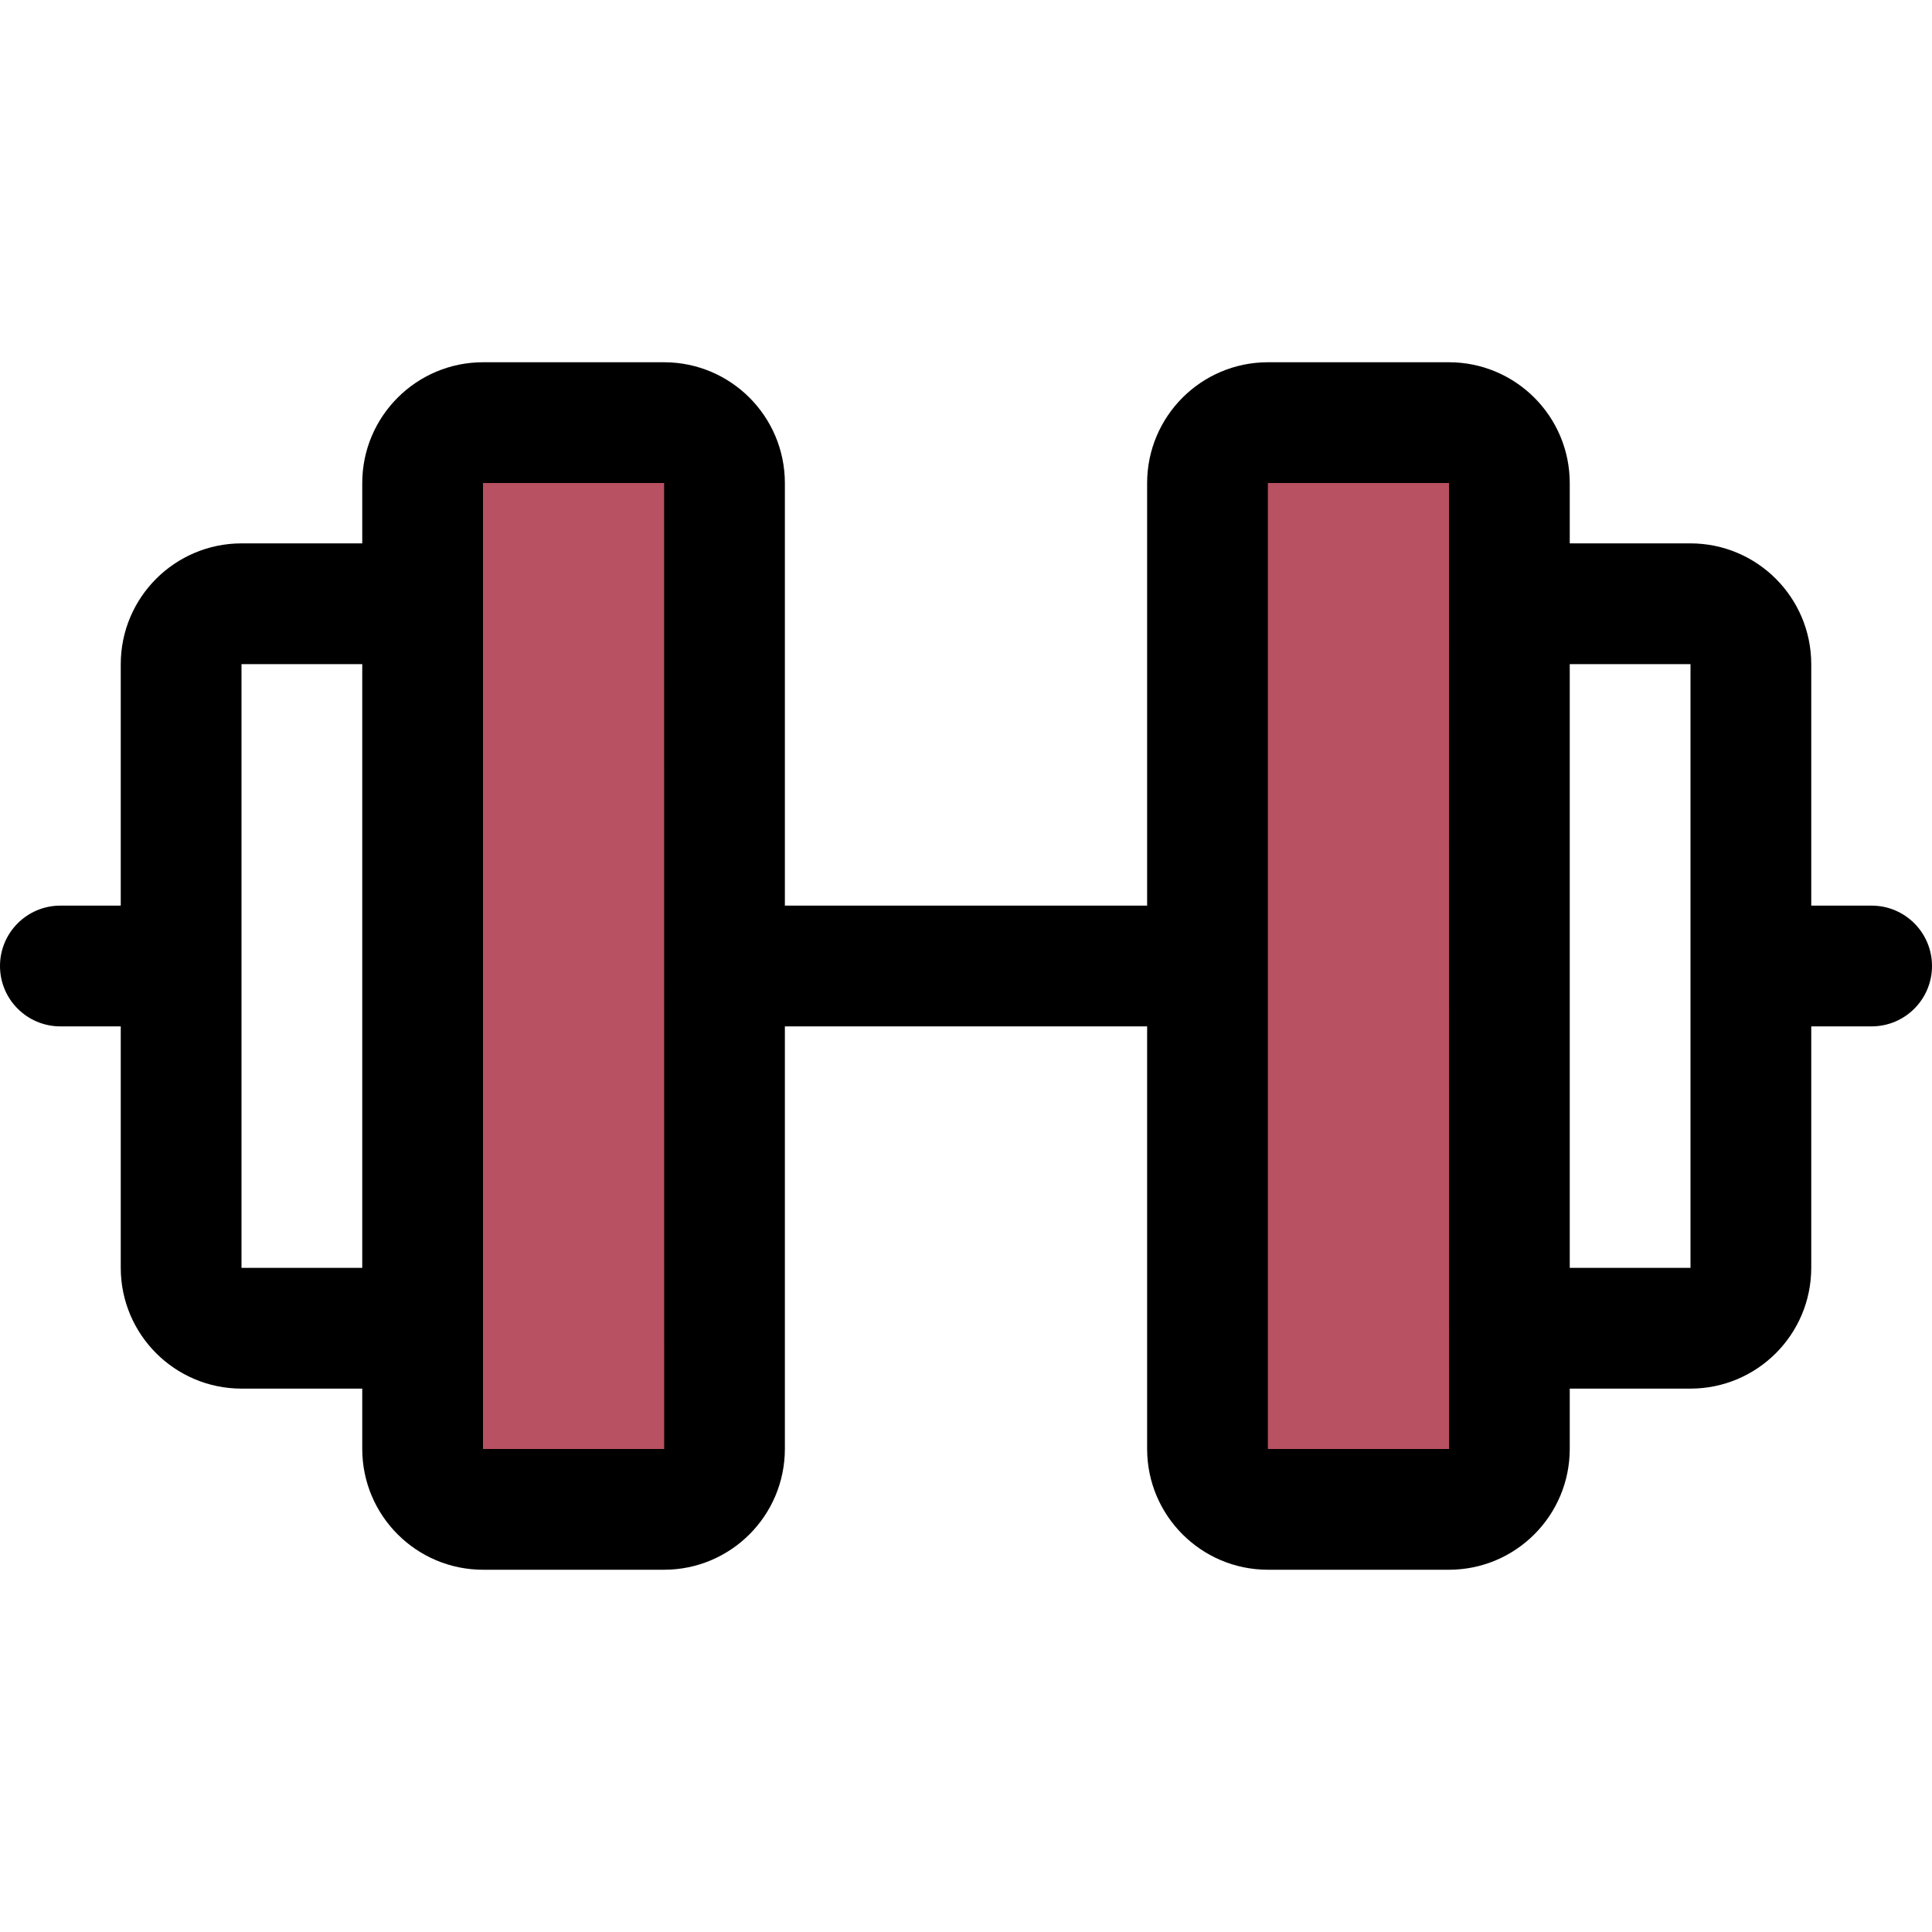
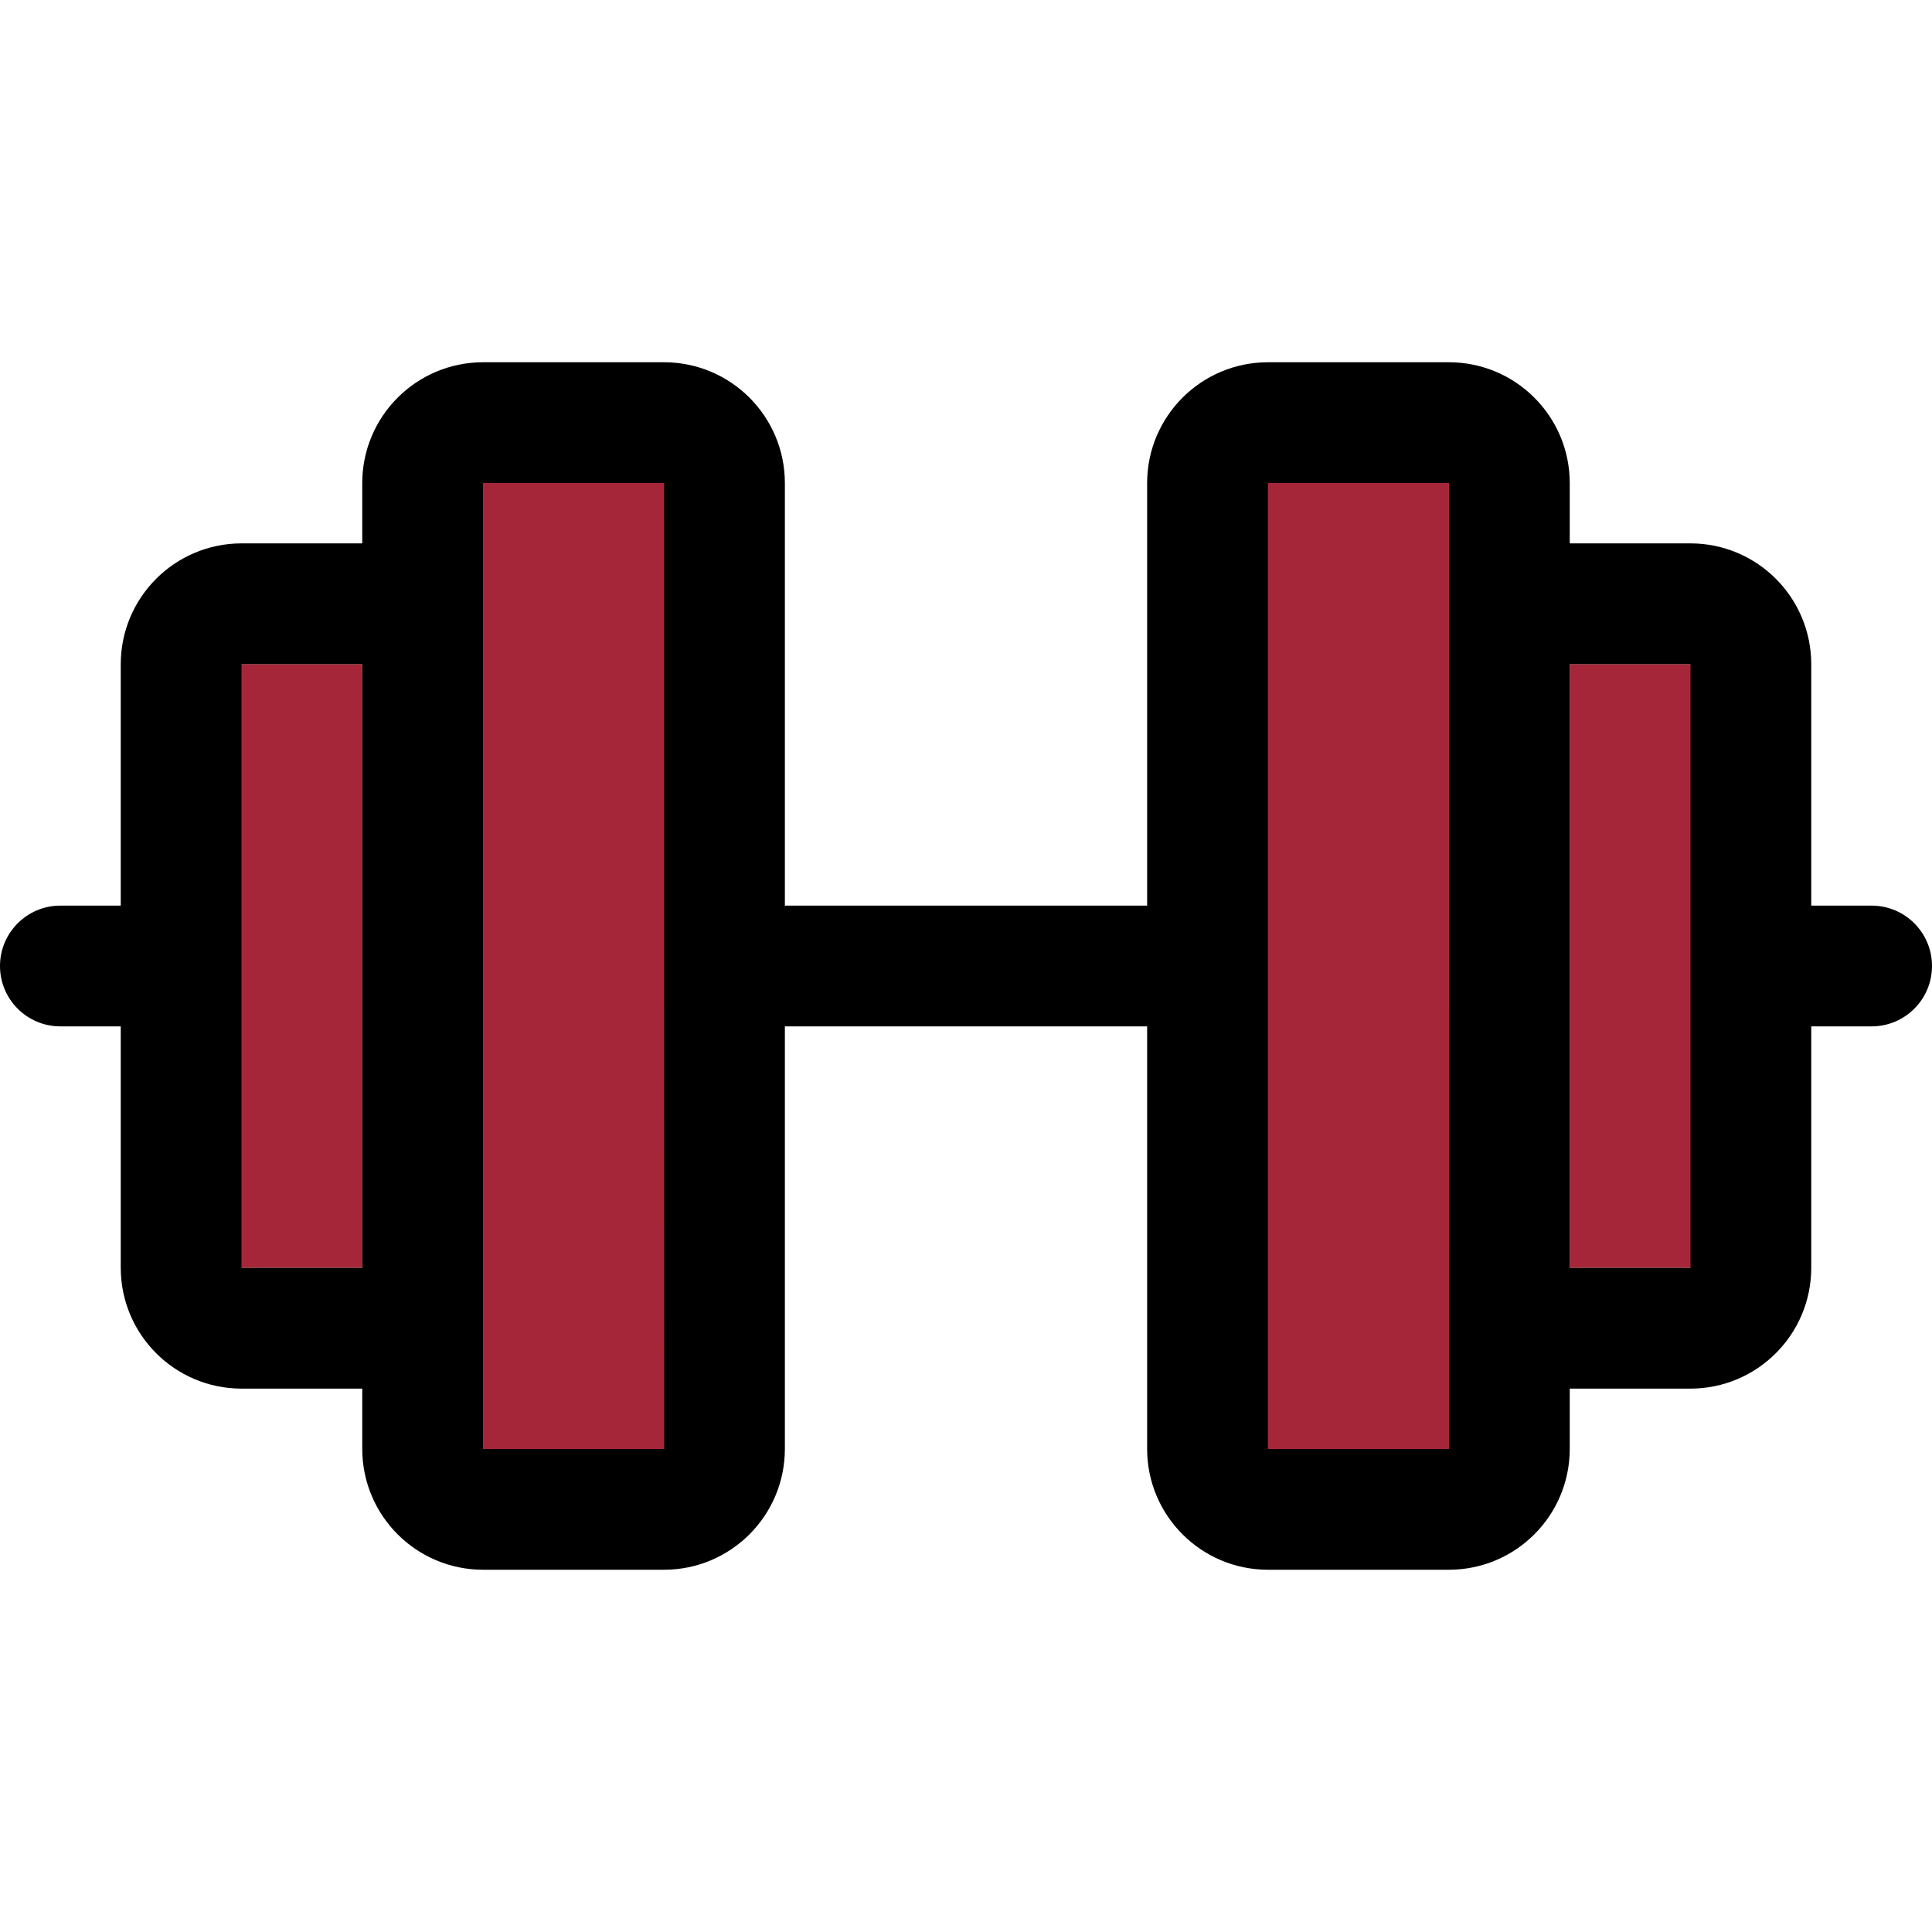
<svg xmlns="http://www.w3.org/2000/svg" fill="#000000" width="800px" height="800px" viewBox="0 0 256 256" id="Flat">
-   <g opacity="0.8">
+   <g>
    <rect fill="#a62639" x="56" y="56" width="40" height="144" rx="8" />
  </g>
-   <g opacity="0.8">
+   <g>
+     <rect fill="#a62639" x="30" y="88" width="18" height="80" />
+   </g>
+   <g>
    <rect fill="#a62639" x="160" y="56" width="40" height="144" rx="8" />
+   </g>
+   <g>
+     <rect fill="#a62639" x="208" y="88" width="18" height="80" />
  </g>
  <path d="M248,120h-8V88a16.018,16.018,0,0,0-16-16H208V64a16.018,16.018,0,0,0-16-16H168a16.018,16.018,0,0,0-16,16v56H104V64A16.018,16.018,0,0,0,88,48H64A16.018,16.018,0,0,0,48,64v8H32A16.018,16.018,0,0,0,16,88v32H8a8,8,0,0,0,0,16h8v32a16.018,16.018,0,0,0,16,16H48v8a16.018,16.018,0,0,0,16,16H88a16.018,16.018,0,0,0,16-16V136h48v56a16.018,16.018,0,0,0,16,16h24a16.018,16.018,0,0,0,16-16v-8h16a16.018,16.018,0,0,0,16-16V136h8a8,8,0,0,0,0-16ZM32,168V88H48v80Zm56,24H64V64H88l.005,63.901C88.004,127.935,88,127.967,88,128c0,.034.004.066.005.099l.005,63.9Zm104,0H168V64h24l.001,15.975L192,80l.001.025.007,95.802c-.001.058-.009.114-.009.173s.007.115.009.174l.001,15.826Zm32-24H208V88h16Z" />
</svg>
